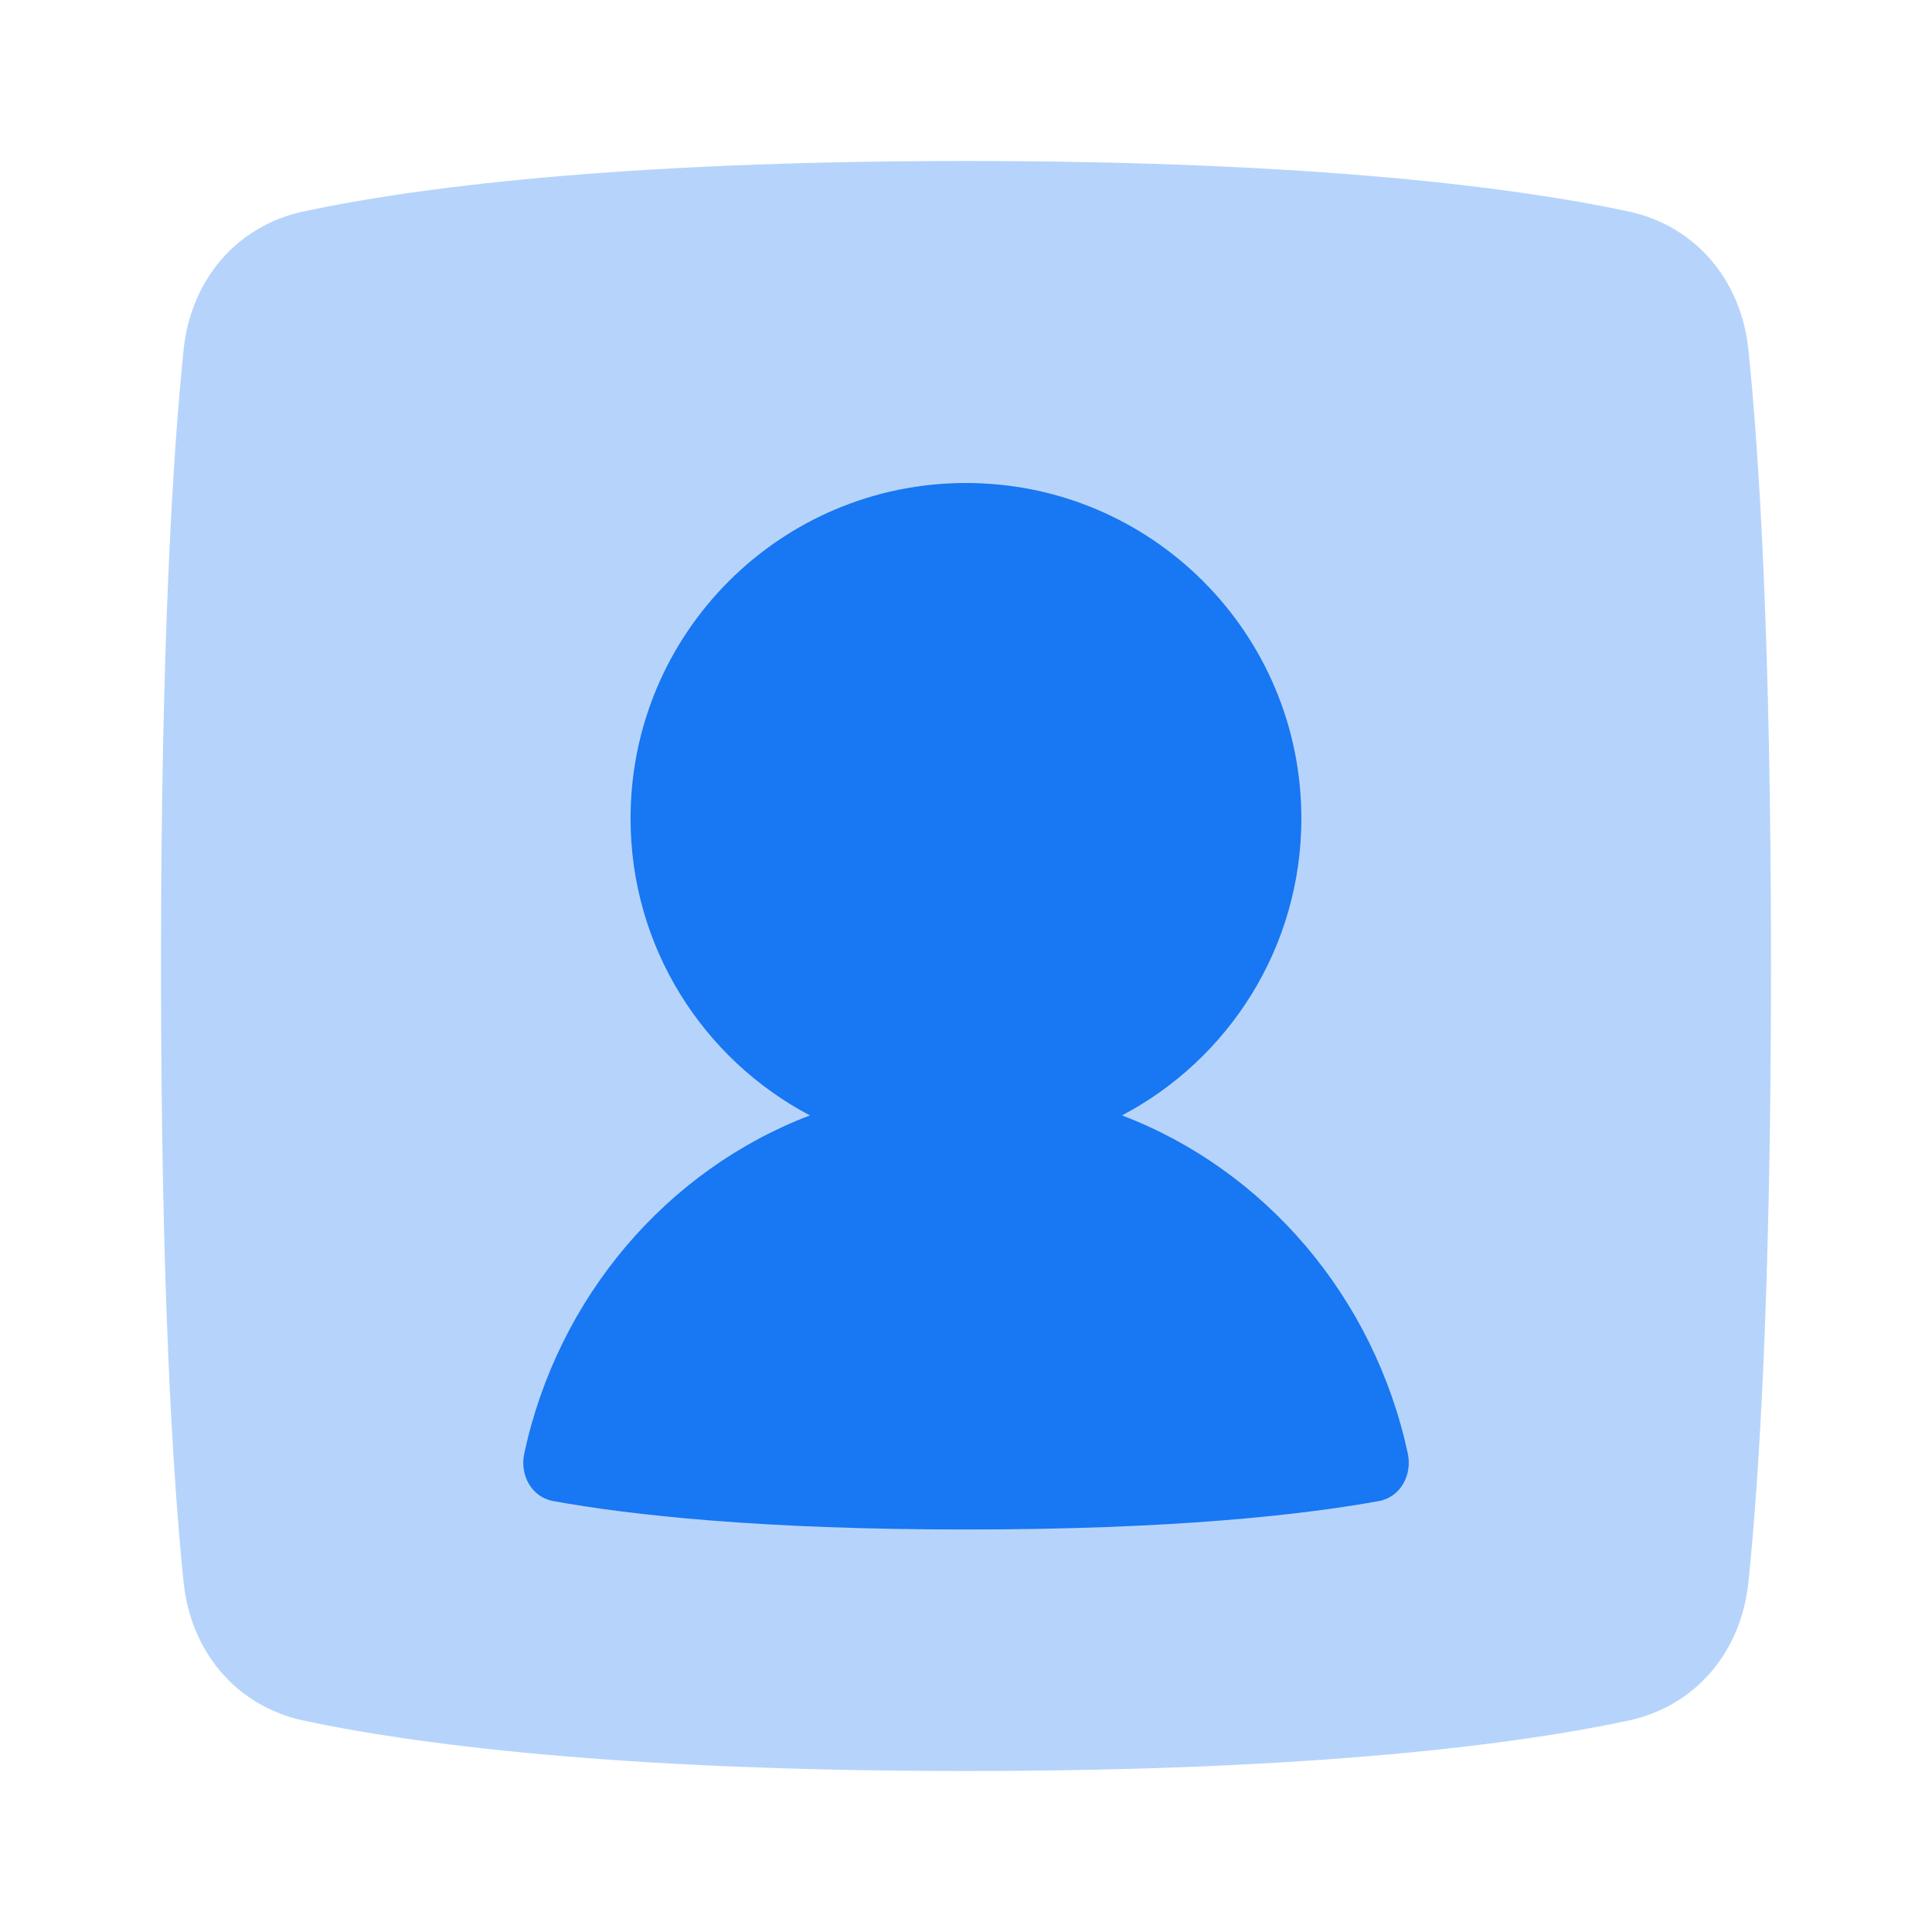
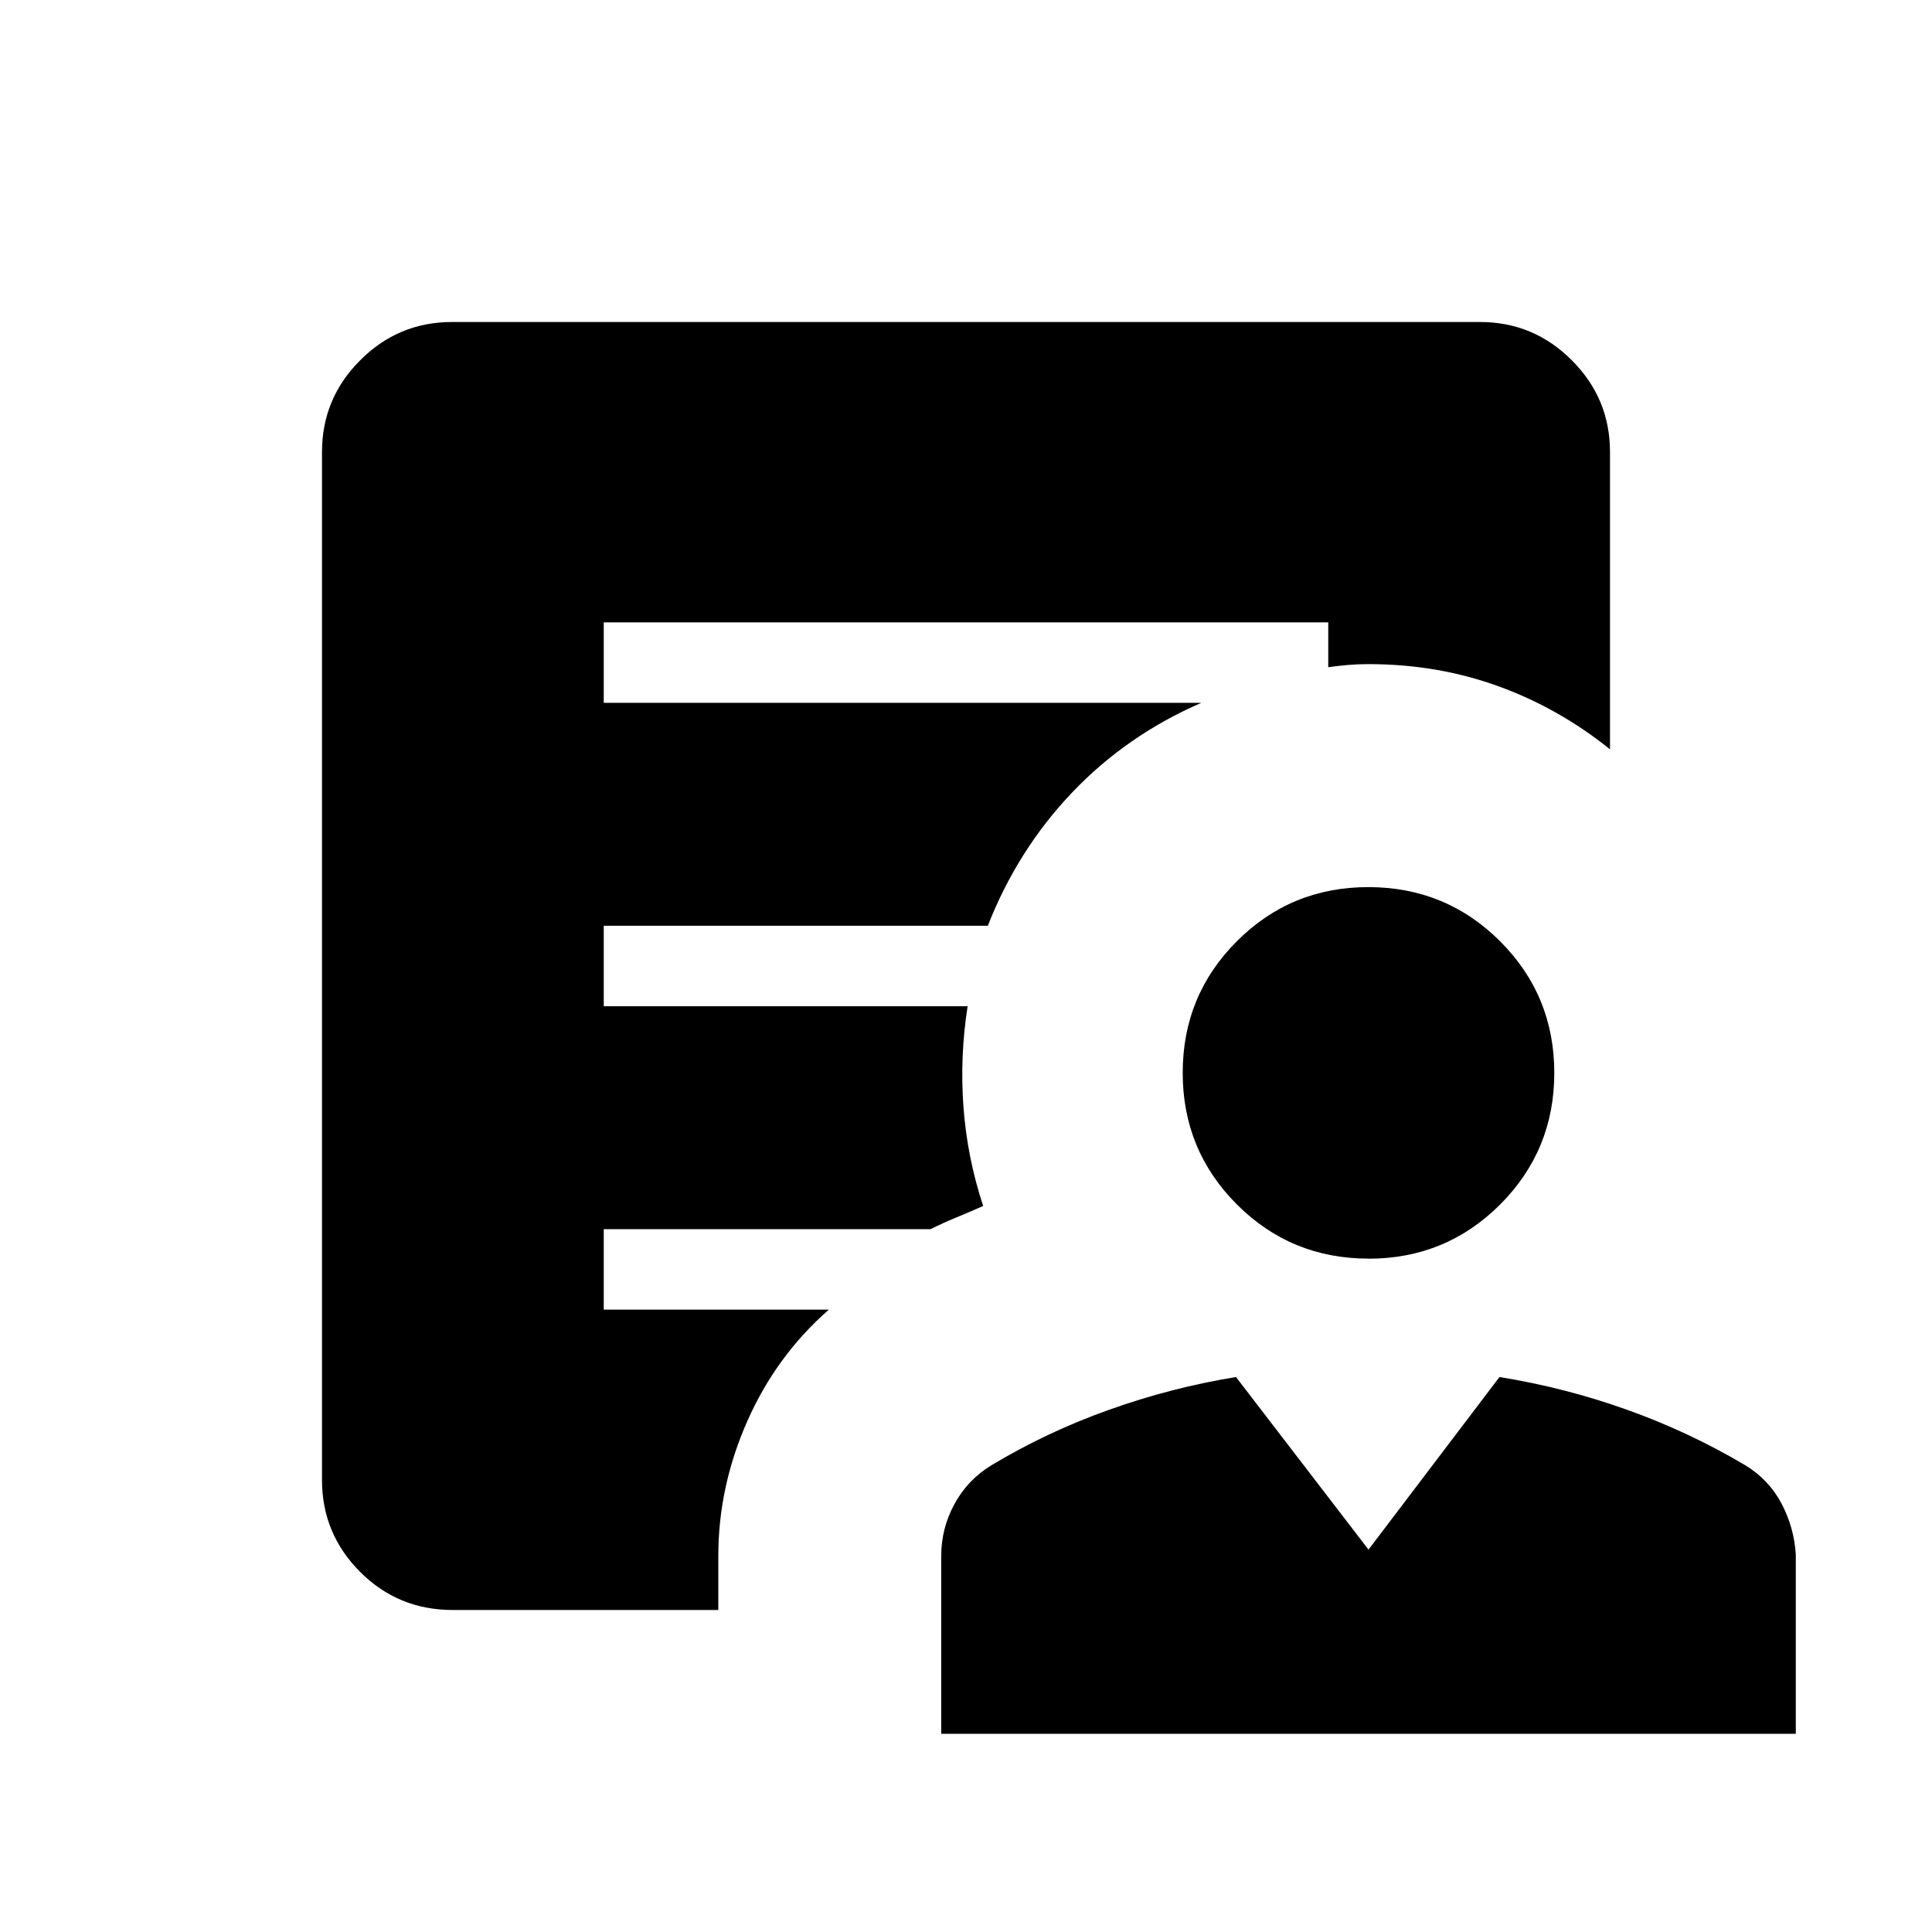
- <svg xmlns="http://www.w3.org/2000/svg" width="24" height="24" viewBox="0 0 24 24" fill="none">
-   <path opacity="0.32" d="M2.281 19.657C2.37 20.516 2.933 21.196 3.777 21.375C5.109 21.659 7.622 22 12 22C16.378 22 18.89 21.659 20.223 21.375C21.067 21.196 21.63 20.516 21.719 19.657C21.851 18.384 22 16.047 22 12C22 7.953 21.851 5.616 21.719 4.343C21.63 3.484 21.067 2.804 20.223 2.625C18.89 2.341 16.378 2 12 2C7.622 2 5.109 2.341 3.777 2.625C2.933 2.804 2.37 3.484 2.281 4.343C2.15 5.616 2 7.953 2 12C2 16.047 2.15 18.384 2.281 19.657Z" fill="#1877F2" />
-   <path d="M13.938 13.856C15.263 13.158 16.166 11.768 16.166 10.167C16.166 7.865 14.301 6 12 6C9.698 6 7.833 7.865 7.833 10.167C7.833 11.768 8.736 13.158 10.061 13.856C8.287 14.532 6.932 16.109 6.513 18.053C6.454 18.322 6.602 18.598 6.873 18.647C7.846 18.823 9.456 19 12.001 19C14.545 19 16.155 18.823 17.128 18.647C17.398 18.598 17.545 18.323 17.488 18.055C17.069 16.11 15.713 14.532 13.938 13.856Z" fill="#1877F2" />
+ <svg xmlns="http://www.w3.org/2000/svg" width="24" height="24" viewBox="0 0 24 24">
+   <path fill="currentColor" d="M17 15.635q-.962 0-1.635-.673q-.673-.674-.673-1.635q0-.962.673-1.635T17 11.02t1.635.673q.673.673.673 1.635q0 .961-.673 1.635q-.673.673-1.635.673Zm-5.308 5.903v-2.207q0-.344.164-.646q.164-.303.46-.483q.694-.417 1.464-.69q.77-.275 1.574-.406L17 19.25l1.627-2.144q.812.131 1.58.405q.77.274 1.472.69q.296.18.453.479q.156.299.176.632v2.226H11.692Zm-2.769-2.207V20H5.625q-.68 0-1.153-.475Q4 19.051 4 18.385V5.615q0-.666.475-1.14Q4.949 4 5.615 4h12.77q.666 0 1.14.475q.475.474.475 1.14v3.693q-.64-.514-1.394-.786Q17.852 8.25 17 8.25q-.135 0-.25.01q-.115.01-.25.028v-.557h-9v1h7.423q-.923.4-1.602 1.111q-.679.712-1.05 1.658H7.5v1h4.52q-.097.621-.052 1.246q.045.625.245 1.235q-.173.077-.336.144q-.164.067-.317.144H7.5v1h2.796q-.656.575-1.014 1.388q-.359.812-.359 1.674Z" />
</svg>
